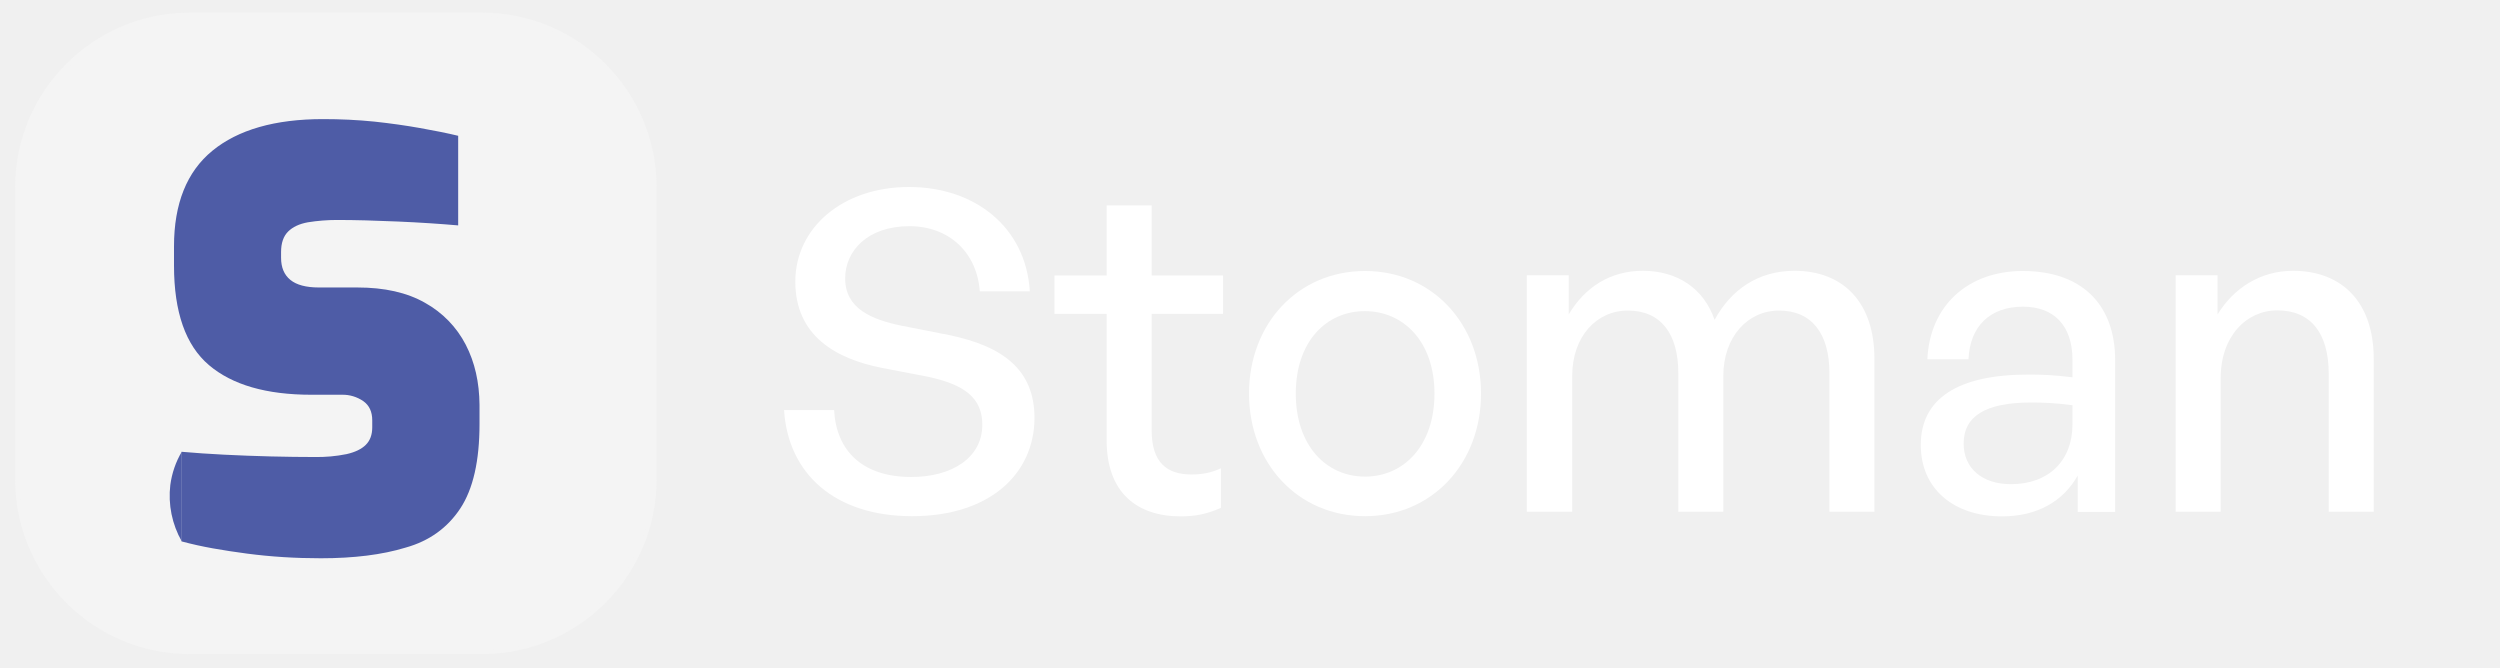
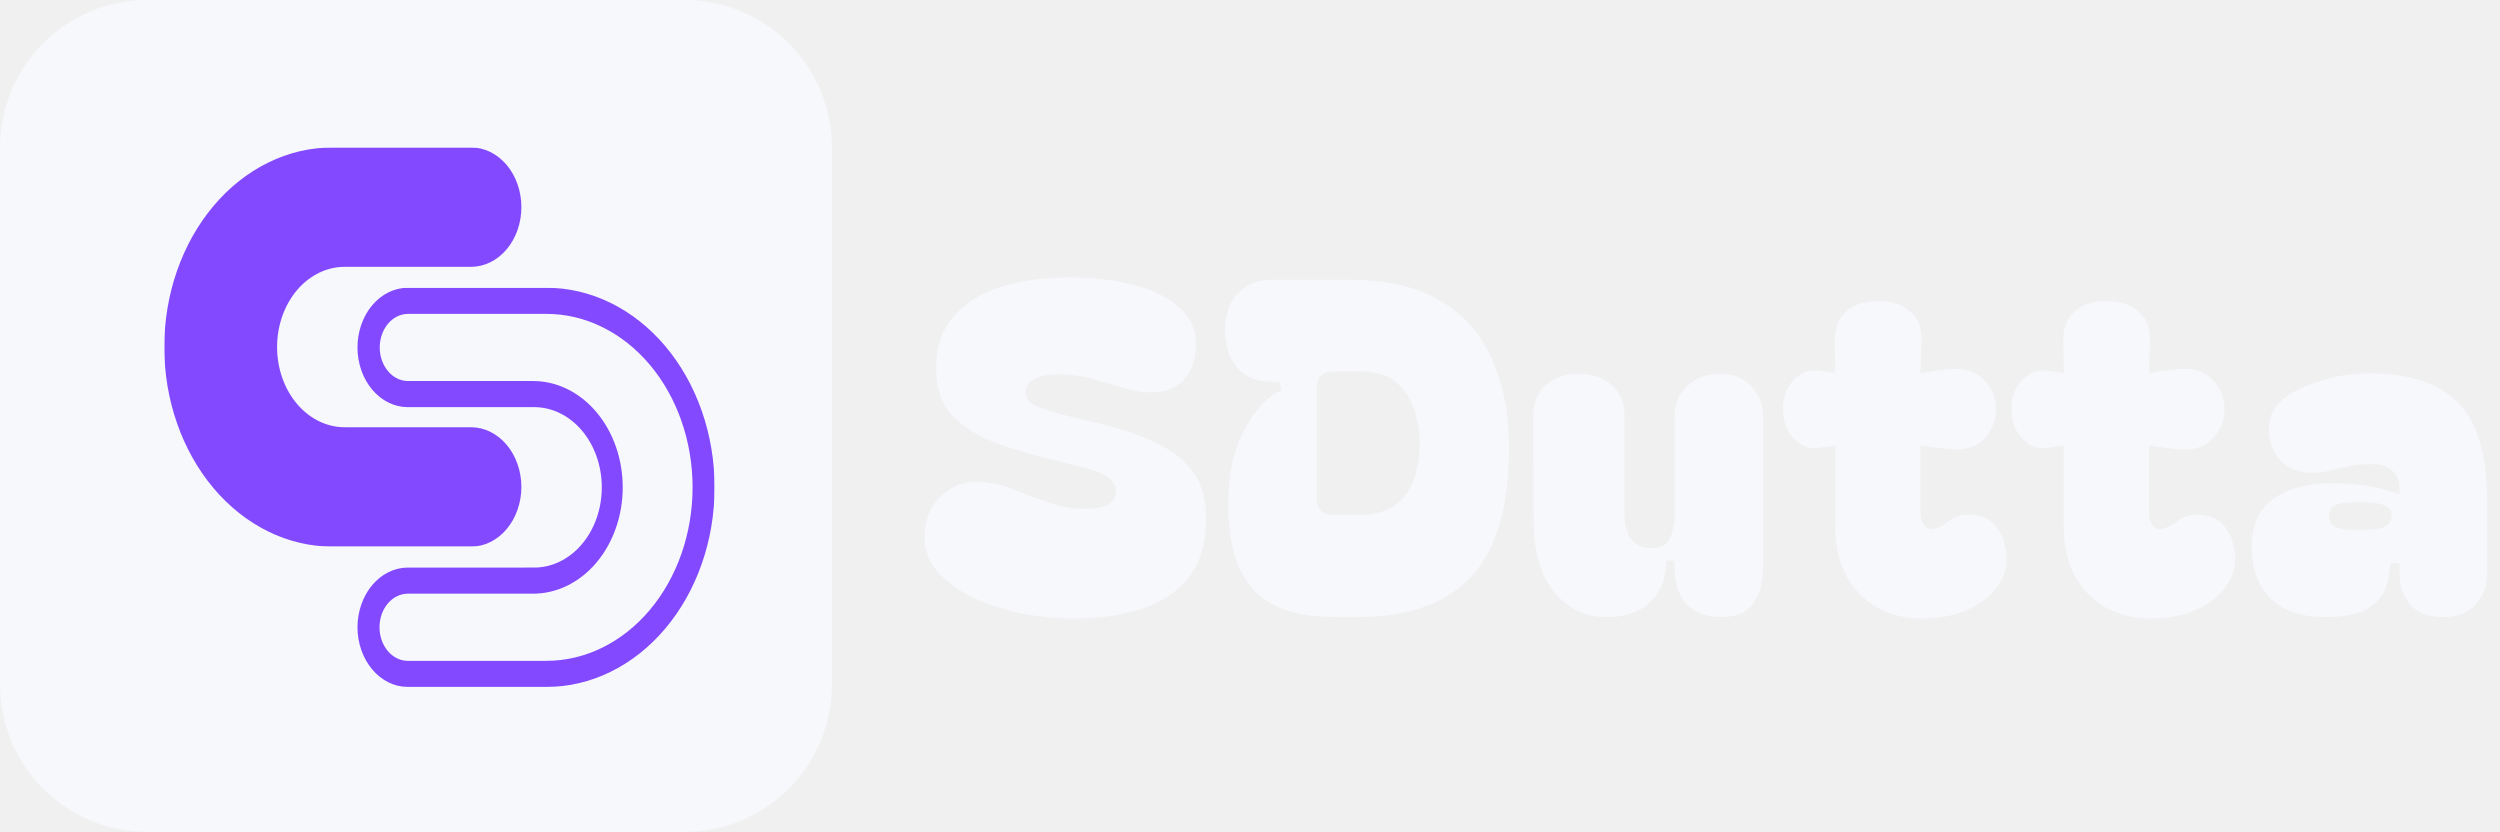
- <svg xmlns="http://www.w3.org/2000/svg" version="1.1" id="Layer_1" x="0px" y="0px" viewBox="0 0 1288.8 344.1" style="enable-background:new 0 0 1288.8 344.1;" xml:space="preserve">
-   <style type="text/css">
- 	.st0{fill:#F4F4F4;stroke:#F4F4F4;stroke-width:2;stroke-miterlimit:10;}
- 	.st1{fill:#4E5CA6;}
- 	.st2{enable-background:new    ;}
- 	.st3{fill:#FFFFFF;}
- </style>
-   <path class="st0" d="M97.9,7.5h150.5c49.2,0,89.1,39.9,89.1,89.1v150.5c0,49.2-39.9,89.1-89.1,89.1H97.9  c-49.2,0-89.1-39.9-89.1-89.1V96.6C8.8,47.4,48.7,7.5,97.9,7.5z" />
-   <path class="st1" d="M165.4,287.8c-6.6,0-13.1-0.2-19.4-0.6s-12.5-1-18.6-1.8c-6.1-0.8-12-1.7-17.6-2.7s-11-2.2-16.2-3.6v-46.2  c6.8,0.6,14.1,1.1,22,1.5c7.9,0.4,15.9,0.7,24,0.9c8.1,0.2,15.6,0.3,22.6,0.3c5.5,0.1,11.1-0.4,16.5-1.5c4.4-1,7.7-2.6,9.9-4.8  c2.2-2.2,3.3-5.2,3.3-9v-3.6c0-4.4-1.5-7.7-4.6-9.9c-3.2-2.2-7.1-3.4-11-3.3h-15.8c-23.2,0-40.8-5.1-52.8-15.3  c-12-10.2-18-27.3-18-51.3V127c0-22,6.6-38.5,19.8-49.3s32.2-16.3,57-16.3c8.9,0,17.7,0.4,26.6,1.3c8.3,0.9,16.1,2,23.4,3.3  c7.3,1.3,13.9,2.6,19.7,4v46.2c-9.2-0.8-19.6-1.5-31.1-2c-11.5-0.5-21.9-0.8-31.4-0.8c-5,0-10,0.4-15,1.2c-4.4,0.8-7.8,2.4-10.2,4.8  c-2.4,2.4-3.6,5.9-3.6,10.5v3c0,5,1.6,8.8,4.8,11.4c3.2,2.6,8.1,3.9,14.7,3.9h19.8c14,0,25.6,2.6,34.9,7.9c9,5,16.3,12.5,21,21.6  c4.7,9.1,7,19.4,7.1,31v9.9c0,19-3.3,33.5-9.9,43.5c-6.6,10-16,16.8-28.2,20.2C197,286,182.4,287.8,165.4,287.8z" />
-   <path class="st1" d="M93.7,232.9c-3.1,5.2-5.1,11.1-5.9,17.1c-1.2,10.1,0.9,20.3,5.9,29.1V232.9z" />
-   <g class="st2">
-     <path class="st3" d="M470.2,266.1c-39.8,0-63.9-21.8-66-54.7H430c1.1,20.9,14.5,34.5,39.8,34.5c20.9,0,36.6-9.9,36.6-26.9   c0-13.8-9-20.7-28.1-24.8l-23.9-4.6c-23.2-4.6-44.4-16.3-44.4-44.4c0-27.8,24.4-48.8,58.6-48.8s60.3,20.9,62.3,53.8h-25.8   c-1.4-19.8-15.6-33.6-36.3-33.6c-21.4,0-33.1,12.6-33.1,26.9c0,15.6,13.6,21.2,29,24.4l24.4,4.8c28.3,5.8,44.2,18.2,44.2,42.8   C533.2,244.3,510.2,266.1,470.2,266.1z" />
-     <path class="st3" d="M629.4,261.8c-7.1,3.2-13.3,4.4-20.7,4.4c-22.5,0-38.2-12.2-38.2-39.1v-65.3h-26.9v-19.8h26.9v-36.1h23.2v36.1   h36.8v19.8h-36.8v60c0,16.8,8,22.8,20.5,22.8c5.5,0,10.4-0.9,15.2-3.2V261.8z" />
-     <path class="st3" d="M643.9,202.9c0-36.1,25.3-63.2,59.8-63.2c34.5,0,59.8,27.1,59.8,63.2c0,36.1-25.3,63.2-59.8,63.2   C669.2,266.1,643.9,239,643.9,202.9z M739.5,202.9c0-26.7-15.9-42.5-35.9-42.5S668,176.2,668,202.9c0,26.7,15.6,42.8,35.7,42.8   S739.5,229.6,739.5,202.9z" />
-     <path class="st3" d="M787.1,263.8V141.9h21.6v20.2c8.3-14,21.4-22.5,38.2-22.5c17.9,0,31.5,9.2,37,25.3   c8.5-15.6,22.5-25.3,41.2-25.3c25.1,0,41.2,16.3,41.2,45.3v78.9h-23.2v-71.5c0-20.2-9-32.2-26-32.2c-15.9,0-28.7,13.3-28.7,33.8   v69.9h-23.2v-71.5c0-20.2-9-32.2-26-32.2c-16.1,0-28.7,13.3-28.7,33.8v69.9H787.1z" />
-     <path class="st3" d="M1071.2,245c-7.6,13.6-21.2,21.2-39.1,21.2c-25.3,0-41.9-14.5-41.9-36.8c0-23.9,19.1-36.3,55.4-36.3   c7.1,0,12.9,0.2,22.8,1.4v-9c0-17.5-9.4-27.4-25.5-27.4c-17,0-27.4,10.1-28.1,27.1h-21.2c1.2-27.4,20.7-45.5,49.2-45.5   c30.1,0,47.6,17,47.6,46v78.2h-19.3V245z M1036.7,249.6c19.5,0,31.7-12.2,31.7-30.8v-9.9c-9-1.2-15.4-1.4-21.4-1.4   c-23.2,0-34.7,6.9-34.7,21.2C1012.3,241.3,1021.7,249.6,1036.7,249.6z" />
-     <path class="st3" d="M1144.8,263.8h-23.2V141.9h21.6v20.2c8.3-13.6,22.1-22.5,38.9-22.5c25.1,0,41.6,16.1,41.6,45.3v78.9h-23.2   v-71.1c0-20.9-9.2-32.7-26.5-32.7c-15.9,0-29.2,13.3-29.2,35V263.8z" />
+ <svg xmlns="http://www.w3.org/2000/svg" width="1187" height="395" viewBox="0 0 1187 395" fill="none">
+   <rect width="395" height="395" rx="70" fill="#F7F8FC" />
+   <mask id="mask0_217_4" style="mask-type:luminance" maskUnits="userSpaceOnUse" x="78" y="70" width="213" height="190">
+     <path d="M290.098 259.543L290.102 70.005L78.006 70L78.001 259.537L290.098 259.543Z" fill="white" />
+   </mask>
+   <g mask="url(#mask0_217_4)">
+     <path d="M247.552 231.199C247.545 223.684 245.026 216.479 240.548 211.167C236.07 205.853 229.998 202.864 223.665 202.857L164.165 202.855C159.907 202.935 155.679 202.009 151.726 200.131C147.773 198.252 144.175 195.46 141.14 191.916C138.105 188.371 135.695 184.145 134.051 179.485C132.406 174.825 131.559 169.822 131.559 164.77C131.559 159.717 132.406 154.715 134.051 150.055C135.696 145.395 138.106 141.169 141.142 137.625C144.177 134.081 147.775 131.288 151.728 129.41C155.681 127.532 159.909 126.606 164.167 126.686L223.667 126.688C230.002 126.688 236.077 123.702 240.557 118.387C245.036 113.072 247.553 105.863 247.553 98.346C247.553 90.829 245.037 83.62 240.558 78.305C236.078 72.99 230.003 70.004 223.668 70.004L157.868 70.002C147.38 70.002 136.994 72.453 127.304 77.215C117.614 81.977 108.81 88.958 101.392 97.758C93.976 106.558 88.093 117.005 84.079 128.502C80.066 140 77.999 152.323 77.999 164.769C77.999 177.214 80.064 189.537 84.077 201.036C88.091 212.534 93.974 222.98 101.389 231.78C108.806 240.581 117.61 247.562 127.3 252.324C136.99 257.087 147.376 259.539 157.864 259.539L223.664 259.541C229.997 259.533 236.069 256.545 240.547 251.232C245.026 245.918 247.545 238.713 247.552 231.199ZM157.869 247.14C139.458 247.139 121.802 238.46 108.785 223.013C95.767 207.566 88.453 186.615 88.454 164.769C88.454 142.923 95.769 121.973 108.787 106.526C121.806 91.079 139.462 82.401 157.873 82.402L223.668 82.403C227.211 82.44 230.599 84.135 233.093 87.121C235.588 90.107 236.988 94.141 236.988 98.346C236.987 102.55 235.588 106.585 233.093 109.57C230.598 112.556 227.21 114.252 223.667 114.288L164.167 114.286C152.883 114.286 142.061 119.605 134.082 129.072C126.103 138.54 121.62 151.38 121.62 164.77C121.62 178.159 126.101 191 134.08 200.468C142.059 209.935 152.881 215.255 164.165 215.255L223.665 215.256C227.228 215.257 230.645 216.936 233.165 219.926C235.684 222.916 237.1 226.971 237.1 231.199C237.1 235.428 235.684 239.482 233.164 242.472C230.645 245.461 227.227 247.141 223.664 247.141L157.869 247.14Z" fill="#8349FF" />
+     <path d="M238.5 89.5L227 79.5L218 75.5H191H155.5L121.5 87L96.5 113.5L84 147.5L86.5 192.5L102 225L129.5 248L206.5 255L235.5 249.5L242.5 232L235.5 213L213 211L177.5 209.5L144 204L132 190L126 162.5L132 141L144 128L155.5 122H191L208 123.5L223.5 120.5L237 111L240 103.5L238.5 89.5Z" fill="#8349FF" />
  </g>
+   <mask id="mask1_217_4" style="mask-type:luminance" maskUnits="userSpaceOnUse" x="127" y="136" width="213" height="191">
+     <path d="M127.192 326.168L127.188 136.63L339.283 136.625L339.288 326.163L127.192 326.168Z" fill="white" />
+   </mask>
+   <g mask="url(#mask1_217_4)">
+     <path d="M169.737 297.824C169.744 290.309 172.263 283.104 176.741 277.792C181.22 272.478 187.292 269.489 193.625 269.482L253.125 269.481C257.383 269.56 261.611 268.634 265.564 266.756C269.516 264.877 273.114 262.085 276.149 258.541C279.184 254.996 281.594 250.771 283.239 246.11C284.884 241.45 285.731 236.448 285.731 231.395C285.731 226.343 284.883 221.341 283.238 216.68C281.593 212.02 279.183 207.795 276.148 204.251C273.113 200.706 269.515 197.914 265.562 196.036C261.609 194.158 257.381 193.232 253.123 193.312L193.623 193.313C187.288 193.313 181.212 190.327 176.733 185.012C172.253 179.697 169.737 172.488 169.737 164.971C169.736 157.455 172.253 150.246 176.732 144.93C181.211 139.615 187.287 136.629 193.621 136.629L259.421 136.627C269.909 136.627 280.295 139.078 289.986 143.84C299.676 148.603 308.48 155.583 315.897 164.383C323.313 173.183 329.197 183.63 333.211 195.128C337.224 206.625 339.29 218.949 339.291 231.394C339.291 243.839 337.225 256.163 333.213 267.661C329.199 279.159 323.316 289.606 315.9 298.406C308.483 307.207 299.68 314.188 289.99 318.949C280.3 323.713 269.914 326.164 259.426 326.165L193.626 326.166C187.293 326.158 181.221 323.17 176.742 317.857C172.264 312.544 169.745 305.339 169.737 297.824ZM259.421 313.765C277.832 313.764 295.487 305.085 308.505 289.638C321.523 274.191 328.836 253.24 328.836 231.394C328.835 209.549 321.521 188.598 308.502 173.151C295.484 157.704 277.828 149.027 259.417 149.027L193.622 149.029C190.078 149.065 186.691 150.761 184.196 153.746C181.701 156.732 180.302 160.767 180.302 164.971C180.302 169.176 181.702 173.21 184.197 176.196C186.692 179.181 190.079 180.877 193.622 180.913L253.122 180.912C264.406 180.911 275.229 186.23 283.208 195.698C291.187 205.165 295.669 218.006 295.67 231.395C295.67 244.784 291.188 257.626 283.21 267.094C275.231 276.56 264.409 281.88 253.125 281.88L193.625 281.882C190.062 281.882 186.644 283.561 184.125 286.551C181.605 289.541 180.19 293.596 180.19 297.824C180.19 302.053 181.605 306.107 184.125 309.097C186.645 312.086 190.062 313.767 193.626 313.766L259.421 313.765Z" fill="#8349FF" />
+   </g>
+   <path d="M509.8 293.66C501.587 293.66 493.3 292.853 484.94 291.24C476.727 289.48 469.1 286.987 462.06 283.76C455.167 280.387 449.593 276.353 445.34 271.66C441.087 266.82 438.96 261.247 438.96 254.94C438.96 246.873 441.527 240.42 446.66 235.58C451.793 230.74 457.807 228.467 464.7 228.76C470.127 228.907 475.553 230.08 480.98 232.28C486.407 234.333 491.907 236.387 497.48 238.44C503.2 240.493 508.92 241.52 514.64 241.52C520.36 241.52 524.32 240.787 526.52 239.32C528.72 237.853 529.82 235.873 529.82 233.38C529.82 230.447 528.28 228.027 525.2 226.12C522.12 224.213 518.233 222.747 513.54 221.72L502.76 219.08C491.613 216.44 481.64 213.507 472.84 210.28C464.04 206.907 457.073 202.507 451.94 197.08C446.953 191.507 444.46 184.1 444.46 174.86C444.46 164.74 447.247 156.527 452.82 150.22C458.393 143.767 465.947 139.073 475.48 136.14C485.013 133.207 495.647 131.74 507.38 131.74C519.407 131.74 529.967 132.987 539.06 135.48C548.153 137.973 555.193 141.567 560.18 146.26C565.313 150.953 567.88 156.673 567.88 163.42C567.88 170.607 565.9 176.253 561.94 180.36C558.127 184.32 552.993 186.3 546.54 186.3C542.287 186.3 537.813 185.567 533.12 184.1C528.573 182.633 523.733 181.24 518.6 179.92C513.613 178.453 508.26 177.72 502.54 177.72C497.407 177.72 493.52 178.527 490.88 180.14C488.24 181.607 486.92 183.587 486.92 186.08C486.92 189.16 488.68 191.433 492.2 192.9C495.72 194.367 501.513 196.127 509.58 198.18L521.9 201.04C532.02 203.533 540.893 206.54 548.52 210.06C556.147 213.58 562.087 218.2 566.34 223.92C570.593 229.64 572.72 237.12 572.72 246.36C572.72 257.507 570.08 266.6 564.8 273.64C559.52 280.533 552.187 285.593 542.8 288.82C533.413 292.047 522.413 293.66 509.8 293.66ZM641.042 132.84C658.495 132.84 672.722 136.14 683.722 142.74C694.869 149.193 703.082 158.433 708.362 170.46C713.789 182.34 716.502 196.493 716.502 212.92C716.502 240.493 710.562 260.733 698.682 273.64C686.802 286.547 668.615 293 644.122 293H634.442C627.255 293 620.582 292.267 614.422 290.8C608.262 289.333 602.835 286.693 598.142 282.88C593.449 278.92 589.782 273.42 587.142 266.38C584.502 259.34 583.182 250.247 583.182 239.1C583.182 228.687 584.575 219.667 587.362 212.04C590.295 204.413 593.742 198.327 597.702 193.78C601.662 189.233 605.255 186.447 608.482 185.42L607.382 181.24H603.642C596.895 181.24 591.542 179.113 587.582 174.86C583.769 170.46 581.789 164.593 581.642 157.26C581.495 149.927 583.402 144.06 587.362 139.66C591.469 135.113 596.895 132.84 603.642 132.84H641.042ZM625.202 236.24C625.202 239.32 625.862 241.447 627.182 242.62C628.649 243.793 630.775 244.38 633.562 244.38H645.442C652.922 244.38 658.715 242.767 662.822 239.54C666.929 236.313 669.789 232.207 671.402 227.22C673.162 222.087 674.042 216.66 674.042 210.94C674.042 205.22 673.162 199.72 671.402 194.44C669.789 189.16 666.929 184.833 662.822 181.46C658.715 178.087 652.922 176.4 645.442 176.4H633.562C630.775 176.4 628.649 177.06 627.182 178.38C625.862 179.553 625.202 181.753 625.202 184.98V236.24ZM763.171 293C752.905 293 744.545 289.113 738.091 281.34C731.638 273.567 728.338 262.64 728.191 248.56L727.971 197.74C727.971 191.433 729.878 186.52 733.691 183C737.651 179.333 743.005 177.5 749.751 177.5C756.205 177.5 761.411 179.333 765.371 183C769.331 186.52 771.311 191.433 771.311 197.74V243.72C771.311 254.72 775.638 260.22 784.291 260.22C788.545 260.22 791.405 258.68 792.871 255.6C794.338 252.373 795.071 248.267 795.071 243.28V197.74C795.071 192.02 797.051 187.253 801.011 183.44C804.971 179.48 810.105 177.5 816.411 177.5C823.011 177.5 828.071 179.48 831.591 183.44C835.258 187.253 837.091 192.02 837.091 197.74V269.9C837.091 276.94 835.478 282.587 832.251 286.84C829.171 290.947 824.111 293 817.071 293C810.178 293 804.751 290.947 800.791 286.84C796.978 282.587 795.071 276.94 795.071 269.9V266.16H791.111C791.111 274.667 788.545 281.267 783.411 285.96C778.425 290.653 771.678 293 763.171 293ZM912.299 293.66C904.525 293.66 897.485 291.9 891.179 288.38C885.019 284.86 880.179 279.873 876.659 273.42C873.139 266.82 871.379 259.12 871.379 250.32V211.6L863.239 212.7C858.839 213.287 854.952 211.747 851.579 208.08C848.205 204.413 846.519 199.793 846.519 194.22C846.519 188.647 848.205 184.1 851.579 180.58C854.952 176.913 858.839 175.373 863.239 175.96L871.379 177.06L871.159 162.1C871.012 156.233 872.699 151.613 876.219 148.24C879.739 144.72 884.872 142.96 891.619 142.96C898.365 142.96 903.572 144.72 907.239 148.24C910.905 151.613 912.592 156.233 912.299 162.1L911.859 177.06L923.519 175.52C931.439 174.347 937.452 175.813 941.559 179.92C945.665 183.88 947.719 188.647 947.719 194.22C947.719 199.793 945.665 204.633 941.559 208.74C937.599 212.7 931.805 214.167 924.179 213.14L911.859 211.6V244.38C911.859 246.287 912.519 248.047 913.839 249.66C915.159 251.127 916.772 251.567 918.679 250.98C920.879 250.393 923.152 249.147 925.499 247.24C927.992 245.333 931.145 244.38 934.959 244.38C940.679 244.38 945.079 246.433 948.159 250.54C951.239 254.647 952.779 259.707 952.779 265.72C952.779 270.413 951.092 274.96 947.719 279.36C944.492 283.613 939.872 287.06 933.859 289.7C927.845 292.34 920.659 293.66 912.299 293.66ZM1020.79 293.66C1013.02 293.66 1005.98 291.9 999.675 288.38C993.515 284.86 988.675 279.873 985.155 273.42C981.635 266.82 979.875 259.12 979.875 250.32V211.6L971.735 212.7C967.335 213.287 963.448 211.747 960.075 208.08C956.701 204.413 955.015 199.793 955.015 194.22C955.015 188.647 956.701 184.1 960.075 180.58C963.448 176.913 967.335 175.373 971.735 175.96L979.875 177.06L979.655 162.1C979.508 156.233 981.195 151.613 984.715 148.24C988.235 144.72 993.368 142.96 1000.11 142.96C1006.86 142.96 1012.07 144.72 1015.73 148.24C1019.4 151.613 1021.09 156.233 1020.79 162.1L1020.35 177.06L1032.01 175.52C1039.93 174.347 1045.95 175.813 1050.05 179.92C1054.16 183.88 1056.21 188.647 1056.21 194.22C1056.21 199.793 1054.16 204.633 1050.05 208.74C1046.09 212.7 1040.3 214.167 1032.67 213.14L1020.35 211.6V244.38C1020.35 246.287 1021.01 248.047 1022.33 249.66C1023.65 251.127 1025.27 251.567 1027.17 250.98C1029.37 250.393 1031.65 249.147 1033.99 247.24C1036.49 245.333 1039.64 244.38 1043.45 244.38C1049.17 244.38 1053.57 246.433 1056.65 250.54C1059.73 254.647 1061.27 259.707 1061.27 265.72C1061.27 270.413 1059.59 274.96 1056.21 279.36C1052.99 283.613 1048.37 287.06 1042.35 289.7C1036.34 292.34 1029.15 293.66 1020.79 293.66ZM1103.64 293C1092.78 293 1084.28 290.067 1078.12 284.2C1072.1 278.333 1069.1 270.12 1069.1 259.56C1069.1 249 1072.62 241.373 1079.66 236.68C1086.7 231.84 1095.72 229.42 1106.72 229.42C1113.17 229.42 1119.04 229.86 1124.32 230.74C1129.6 231.62 1134.36 232.867 1138.62 234.48H1139.28V231.18C1139.28 227.807 1138.03 225.167 1135.54 223.26C1133.04 221.207 1129.89 220.253 1126.08 220.4C1122.41 220.4 1119.26 220.62 1116.62 221.06C1114.12 221.5 1110.97 222.233 1107.16 223.26C1100.12 225.02 1094.03 224.873 1088.9 222.82C1083.76 220.767 1080.24 216.733 1078.34 210.72C1076.58 204.413 1076.94 199.133 1079.44 194.88C1082.08 190.627 1086.04 187.327 1091.32 184.98C1095.86 182.78 1100.92 180.947 1106.5 179.48C1112.22 178.013 1118.38 177.28 1124.98 177.28C1144.19 177.28 1158.27 181.973 1167.22 191.36C1176.31 200.6 1180.86 216.147 1180.86 238V272.1C1180.86 278.113 1179.02 283.1 1175.36 287.06C1171.69 291.02 1166.63 293 1160.18 293C1153.14 293 1147.86 291.02 1144.34 287.06C1140.96 283.1 1139.28 278.26 1139.28 272.54V267.48H1134.88C1134.88 271.293 1134.14 275.18 1132.68 279.14C1131.36 283.1 1128.5 286.4 1124.1 289.04C1119.84 291.68 1113.02 293 1103.64 293ZM1105.84 244.82C1105.84 247.313 1106.72 249.073 1108.48 250.1C1110.38 251.127 1114.42 251.64 1120.58 251.64C1126.15 251.64 1130.04 251.127 1132.24 250.1C1134.44 249.073 1135.54 247.313 1135.54 244.82C1135.54 242.473 1134.44 240.86 1132.24 239.98C1130.04 238.953 1126.15 238.44 1120.58 238.44C1114.42 238.44 1110.38 238.953 1108.48 239.98C1106.72 240.86 1105.84 242.473 1105.84 244.82Z" fill="#F7F8FC" />
</svg>
